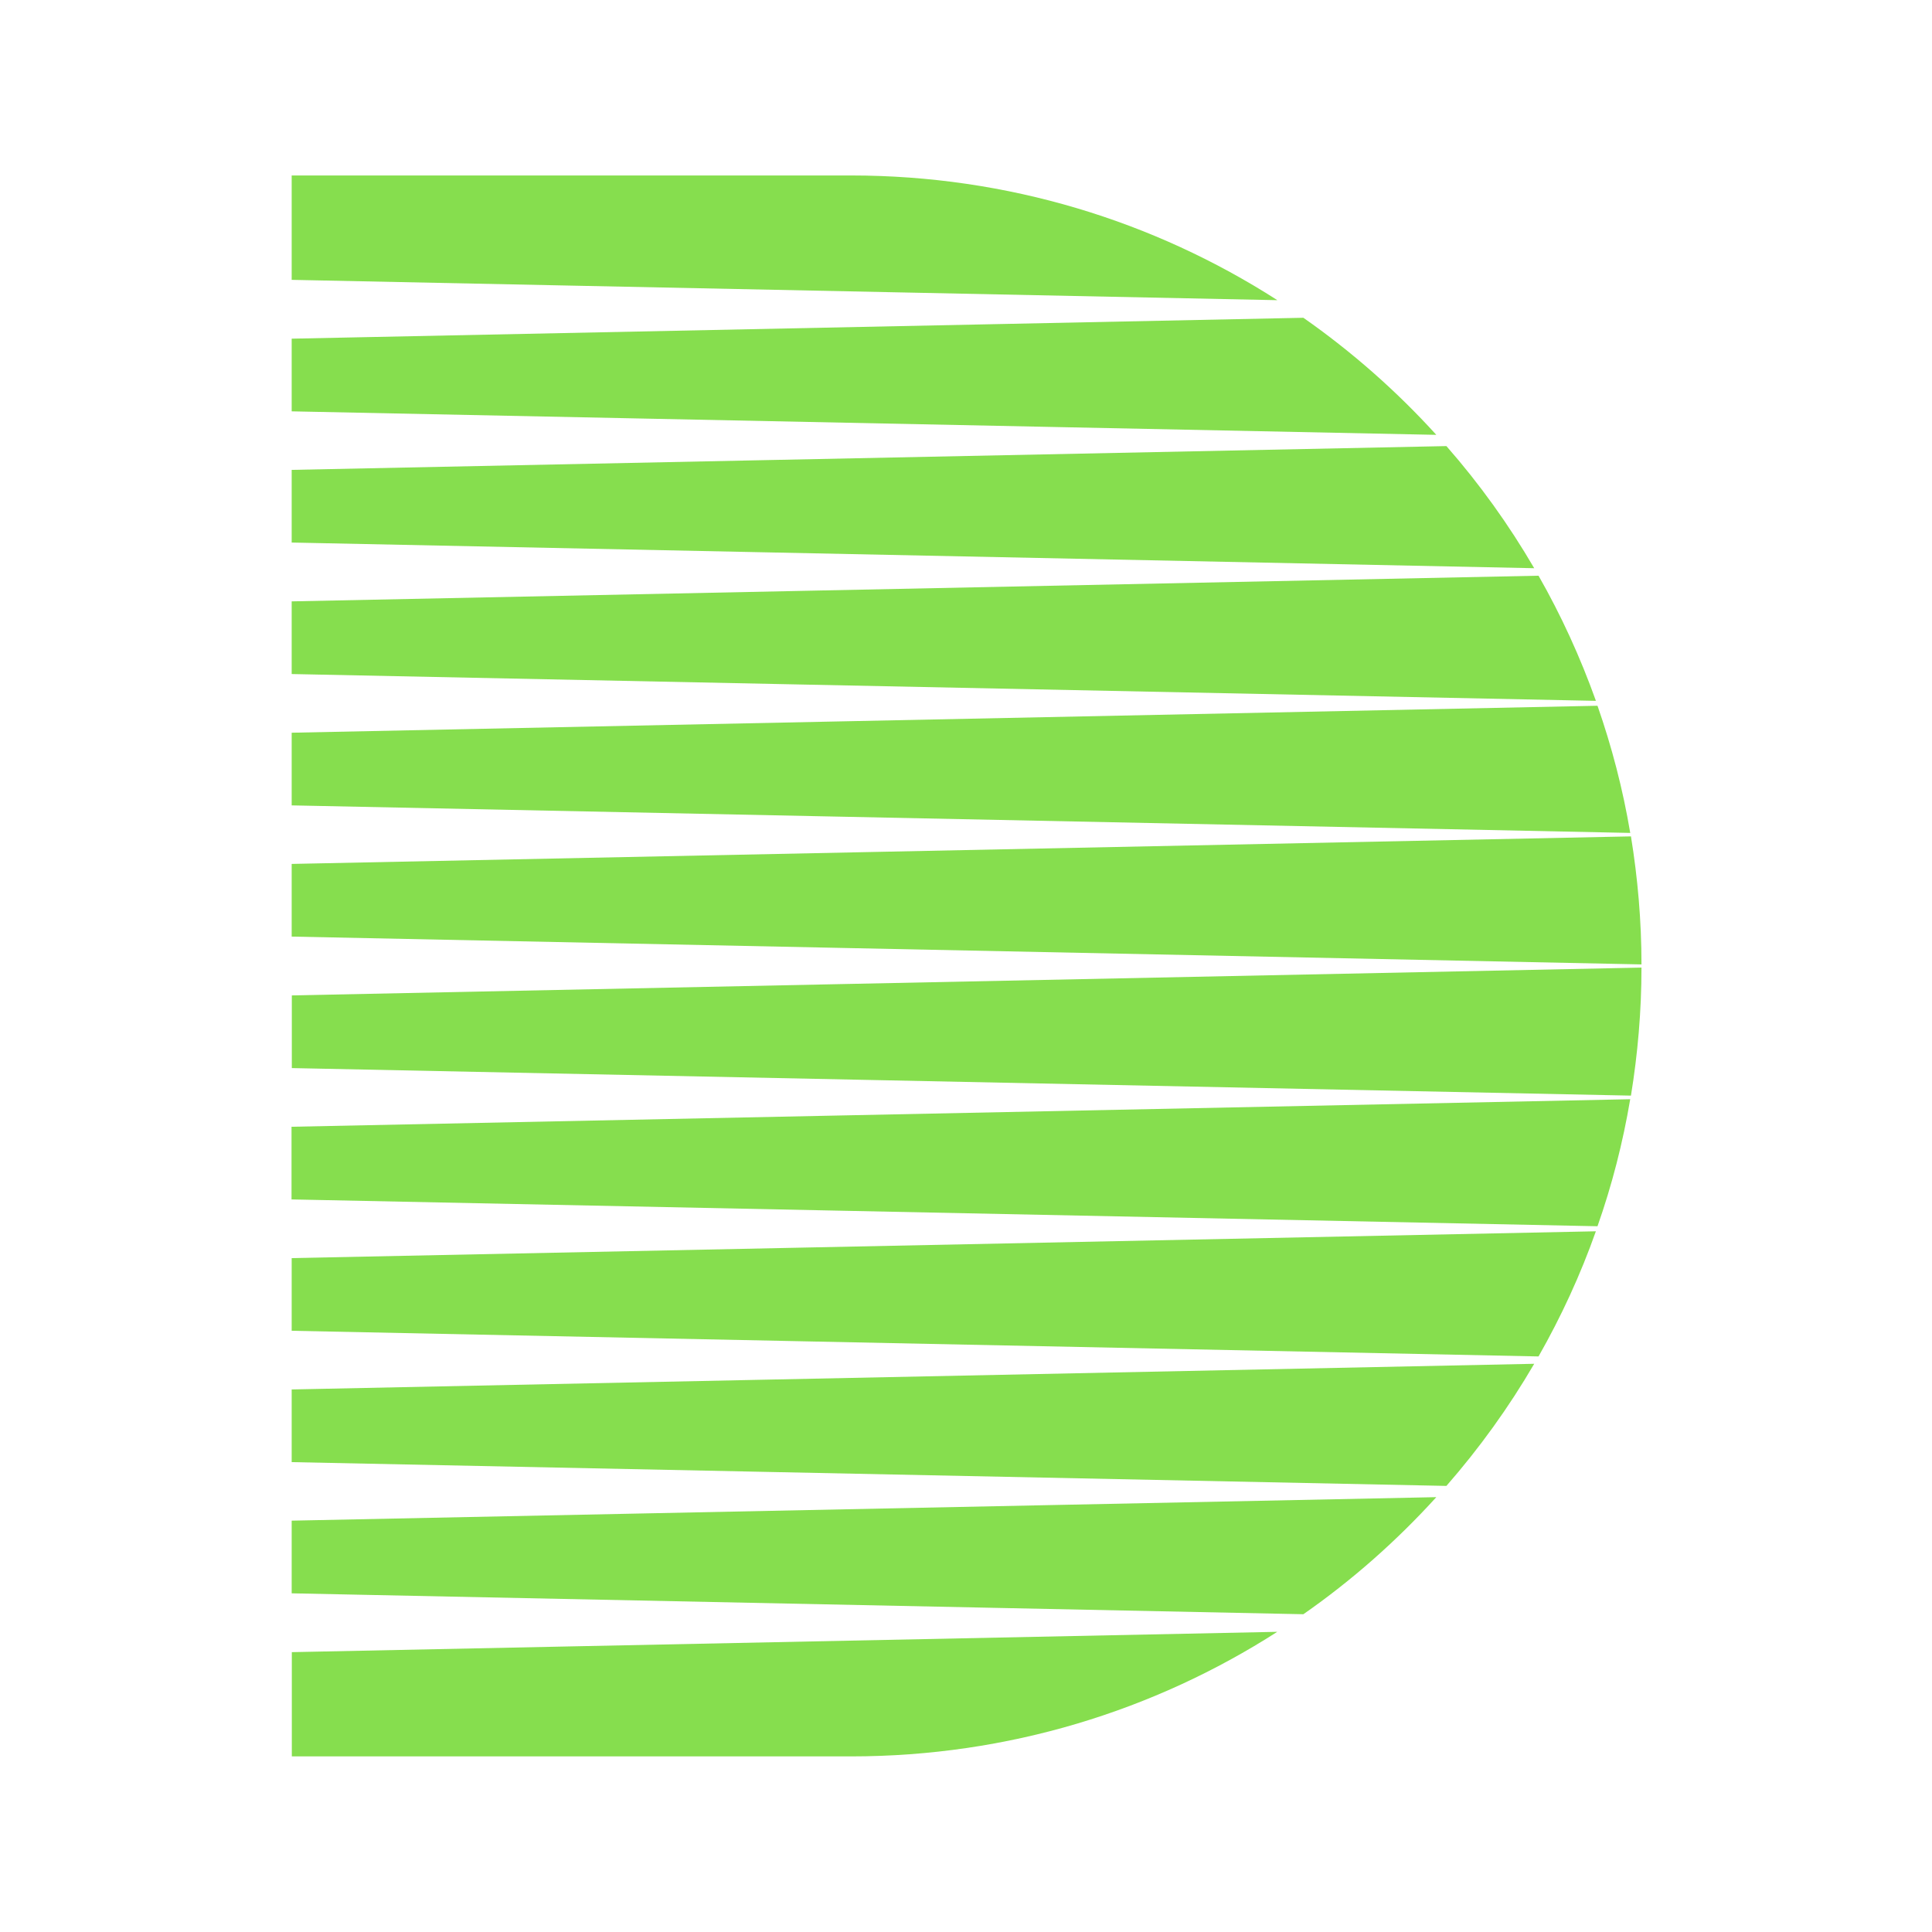
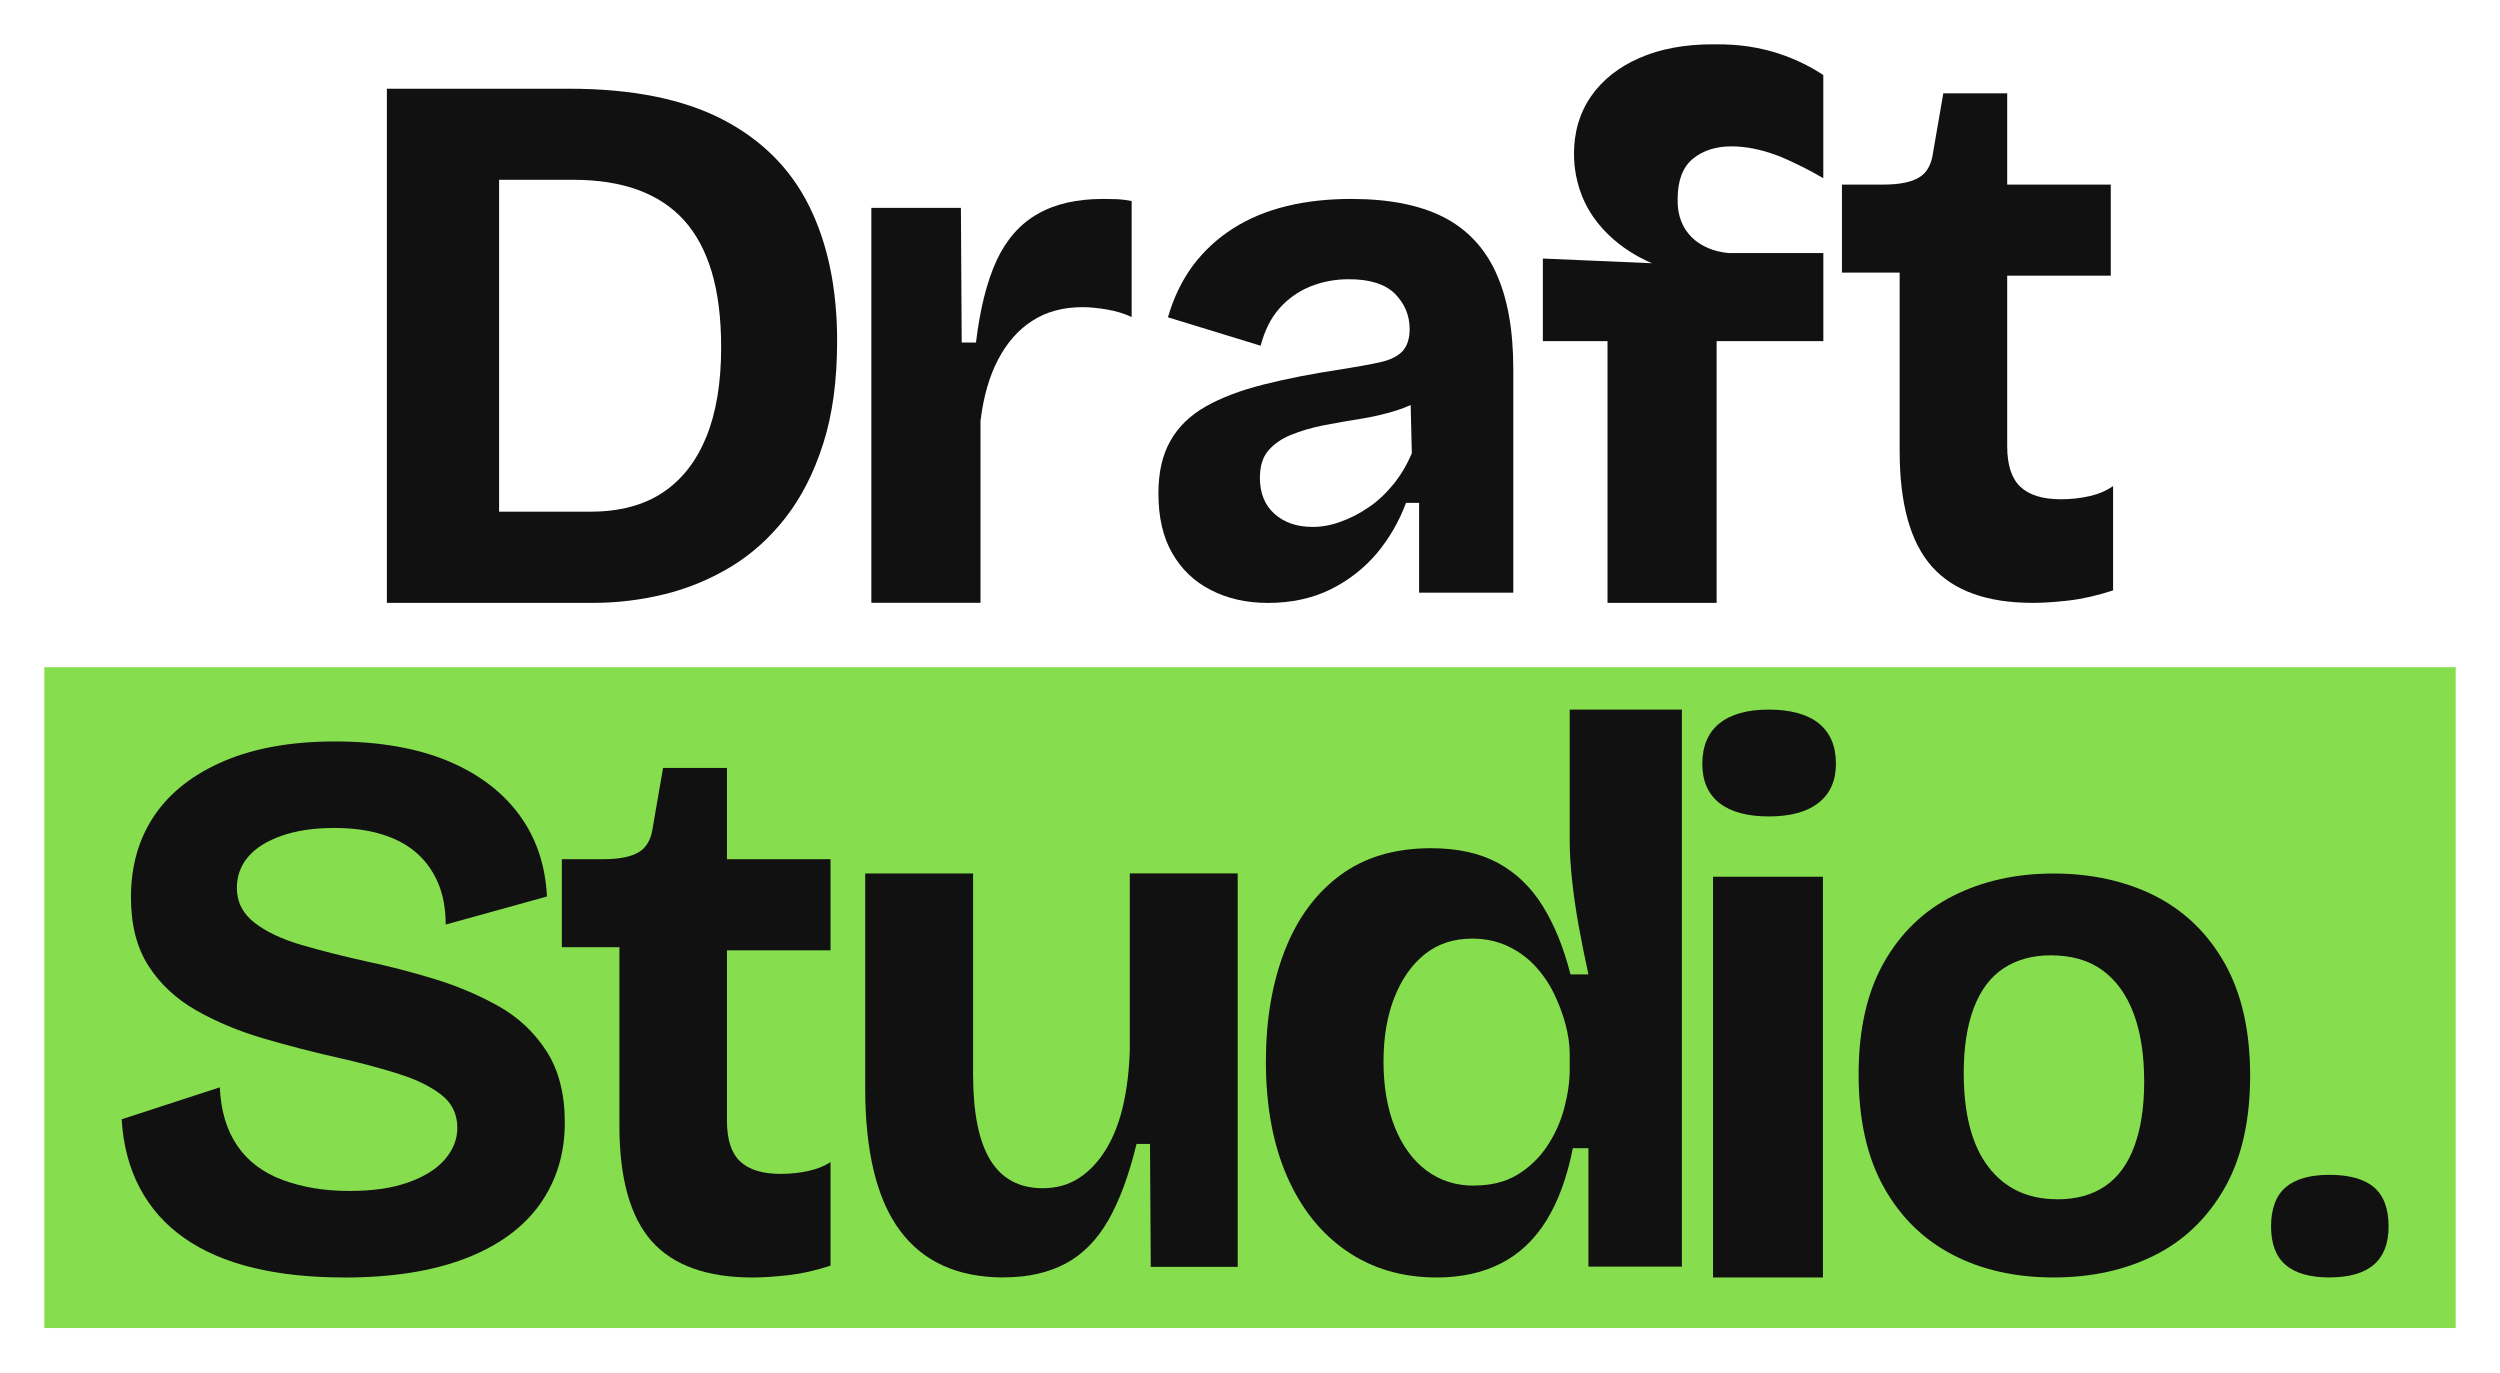
- <svg xmlns="http://www.w3.org/2000/svg" viewBox="201.6 473 134 134">
-   <path fill="#86de4e" d="M290.19,493.82l-68.36-1.41v-7.24h38.79c10.89,0,21.03,3.17,29.56,8.64Z" />
-   <path fill="#86de4e" d="M301.22,503.16l-79.39-1.63v-5.04l70.17-1.45c3.37,2.36,6.46,5.08,9.22,8.12Z" />
-   <path fill="#86de4e" d="M308.01,512.41l-86.18-1.78v-5.04l80.09-1.65c2.29,2.61,4.33,5.45,6.09,8.47Z" />
-   <path fill="#86de4e" d="M312.29,521.61l-90.46-1.86v-5.04l86.48-1.78c1.57,2.75,2.9,5.66,3.98,8.68Z" />
-   <path fill="#86de4e" d="M314.67,530.77l-92.84-1.91v-5.04l90.57-1.87c.99,2.84,1.76,5.78,2.27,8.82Z" />
-   <path fill="#86de4e" d="M221.83,587.59l68.36-1.41c-8.53,5.47-18.67,8.64-29.56,8.64h-38.79v-7.24Z" />
-   <path fill="#86de4e" d="M301.22,576.84c-2.76,3.04-5.85,5.77-9.22,8.12l-70.17-1.45v-5.04l79.39-1.63Z" />
-   <path fill="#86de4e" d="M308.01,567.59c-1.76,3.02-3.8,5.85-6.09,8.47l-80.09-1.65v-5.04l86.18-1.78Z" />
-   <path fill="#86de4e" d="M312.29,558.39c-1.07,3.03-2.41,5.93-3.98,8.69l-86.48-1.78v-5.04l90.46-1.86Z" />
-   <path fill="#86de4e" d="M314.67,549.23c-.51,3.03-1.27,5.98-2.27,8.82l-90.58-1.86v-5.04l92.84-1.91Z" />
-   <path fill="#86de4e" d="M315.45,540.11c0,3.03-.26,5.99-.73,8.88l-92.88-1.91v-5.04l93.62-1.93Z" />
-   <path fill="#86de4e" d="M315.45,539.89l-93.62-1.93v-5.04l92.89-1.91c.47,2.89.73,5.86.73,8.88Z" />
+ <svg xmlns="http://www.w3.org/2000/svg" id="Layer_1" data-name="Layer 1" viewBox="217.94 345.17 564.13 309.67">
+   <defs>
+     <style>
+       .cls-1 {
+         fill: #111;
+       }
+ 
+       .cls-2 {
+         fill: #86de4e;
+       }
+     </style>
+   </defs>
+   <g>
+     <path class="cls-1" d="M400.52,391.65c-4.23-8.5-10.79-15.03-19.69-19.61-8.91-4.56-20.39-6.85-34.46-6.85h-41.13v116.02h46.58c5.39,0,10.73-.65,16-1.94,5.28-1.28,10.25-3.34,14.94-6.14,4.68-2.81,8.82-6.52,12.39-11.08,3.58-4.58,6.43-10.14,8.53-16.71,2.11-6.56,3.16-14.3,3.16-23.21,0-11.83-2.11-22-6.32-30.49ZM377.31,443.76c-2.23,5.51-5.51,9.69-9.84,12.57-4.33,2.87-9.78,4.3-16.34,4.3h-20.57v-74.89h16.71c5.61,0,10.5.77,14.67,2.29,4.15,1.54,7.62,3.81,10.37,6.86,2.75,3.04,4.83,6.94,6.25,11.69,1.4,4.74,2.11,10.4,2.11,16.96,0,7.96-1.11,14.7-3.34,20.21Z" />
+     <path class="cls-1" d="M473.3,416.71c-1.7-.79-3.57-1.37-5.59-1.7-2.05-.35-3.86-.53-5.44-.53-4.42,0-8.22,1.02-11.38,3.07-3.16,2.02-5.73,4.94-7.72,8.75-1.99,3.77-3.31,8.39-3.98,13.83v41.06h-24.63v-89.12h20.21l.18,30.39h3.22c.91-7.58,2.46-13.75,4.65-18.51,2.22-4.74,5.29-8.25,9.27-10.5,3.95-2.28,8.86-3.39,14.77-3.39.99,0,2.11.03,3.31.06.91.06,1.96.18,3.13.41v26.18Z" />
+     <path class="cls-1" d="M580.68,481.21v-59.07h-14.59v-18.63l24.61,1.06c-2.46-1.04-11.9-5.37-15.82-15.29-1.72-4.34-1.76-8.22-1.76-9.32.01-1.88.03-7.6,3.87-13.1,2.58-3.69,6.21-6.56,10.9-8.61,4.69-2.05,10.2-3.08,16.52-3.08,2.92,0,8.2-.06,14.68,2.02,4.47,1.43,7.92,3.36,10.28,4.9v23.29c-1.38-.81-3.32-1.9-5.71-3.05-1.64-.79-3.18-1.53-5.01-2.2-3.52-1.29-6.86-1.93-10.02-1.93-3.52,0-6.42.94-8.7,2.81-2.29,1.88-3.43,4.92-3.43,9.14,0,1.38.03,4.21,1.85,6.94,3.19,4.79,9.15,5.15,9.93,5.19h21.1v19.86h-24.08v59.07h-24.61Z" />
+     <path class="cls-1" d="M689.41,457.13c-2.05.47-4.21.7-6.43.7-4.09,0-7.14-.94-9.13-2.81-1.99-1.87-2.98-4.94-2.98-9.15v-38.49h23.37v-20.56h-23.37v-20.59h-14.42l-2.28,13.19c-.35,2.81-1.4,4.74-3.19,5.79-1.75,1.08-4.45,1.61-8.07,1.61h-9.33v19.86h13.02v40.25c0,11.96,2.43,20.65,7.31,26.12,4.86,5.44,12.43,8.16,22.75,8.16,2.34,0,5.03-.18,8.07-.53,3.07-.35,6.41-1.11,10.03-2.28v-23.54c-1.52,1.05-3.31,1.81-5.35,2.28Z" />
+     <path class="cls-1" d="M555.48,406.62c-2.63-5.67-6.61-9.83-11.93-12.52-5.35-2.69-12.25-4.04-20.71-4.04-5.26,0-10.15.53-14.65,1.64-4.5,1.11-8.51,2.78-12.02,5.03-3.54,2.25-6.52,5.03-9.01,8.31-2.46,3.31-4.36,7.2-5.67,11.73l20.91,6.41c.91-3.39,2.28-6.2,4.21-8.39,1.93-2.19,4.24-3.83,6.93-4.94,2.69-1.11,5.62-1.67,8.83-1.67,4.71,0,8.16,1.11,10.38,3.31,2.16,2.22,3.28,4.83,3.28,7.93,0,2.19-.56,3.86-1.64,5.03-1.11,1.14-2.78,1.96-5.03,2.46-2.25.5-5.15,1.02-8.66,1.58-6.58.99-12.46,2.14-17.64,3.45s-9.51,2.95-13.02,4.94-6.2,4.56-7.98,7.75c-1.84,3.19-2.72,7.14-2.72,11.87,0,5.38,1.02,9.89,3.13,13.51,2.08,3.63,4.97,6.41,8.72,8.31,3.74,1.93,8.01,2.9,12.87,2.9,5.26,0,9.97-1.02,14.1-3.04,4.12-2.05,7.6-4.77,10.47-8.16,2.84-3.42,5.03-7.2,6.58-11.38h2.95v20.27h21.26v-50.42c0-8.92-1.32-16.2-3.95-21.85ZM532.32,454.5c-1.7,2.08-3.57,3.83-5.59,5.18-2.05,1.4-4.12,2.46-6.29,3.22-2.11.79-4.24,1.17-6.32,1.17-3.54,0-6.38-.99-8.6-2.95-2.19-1.99-3.28-4.68-3.28-8.1,0-2.63.61-4.68,1.9-6.17,1.26-1.49,2.95-2.66,5.09-3.54,2.16-.88,4.59-1.61,7.34-2.16,2.75-.53,5.53-1.02,8.34-1.46,2.78-.44,5.5-1.08,8.16-1.9,1.11-.35,2.19-.76,3.19-1.23l.26,10.88c-1.11,2.63-2.52,5-4.21,7.08Z" />
+   </g>
+   <g>
+     <rect class="cls-2" x="227.94" y="495.72" width="544.13" height="149.12" />
+     <g>
+       <path class="cls-1" d="M295.49,633.43c-7.62,0-14.45-.73-20.48-2.2-6.04-1.46-11.19-3.69-15.47-6.68-4.28-2.99-7.62-6.74-10.02-11.25-2.4-4.51-3.78-9.7-4.13-15.56l22.15-7.21c.23,5.27,1.55,9.67,3.95,13.18,2.4,3.52,5.83,6.09,10.28,7.74,4.45,1.64,9.43,2.46,14.94,2.46s9.73-.64,13.36-1.93c3.63-1.29,6.39-3.02,8.26-5.19,1.87-2.17,2.81-4.54,2.81-7.12,0-3.05-1.17-5.51-3.52-7.38-2.35-1.87-5.54-3.46-9.58-4.75-4.04-1.29-8.64-2.52-13.8-3.69-5.74-1.29-11.4-2.75-16.96-4.39-5.57-1.64-10.61-3.75-15.12-6.33-4.51-2.58-8.09-5.92-10.72-10.02-2.64-4.1-3.95-9.26-3.95-15.47,0-7.15,1.79-13.33,5.36-18.55,3.57-5.21,8.82-9.29,15.73-12.22,6.91-2.93,15.23-4.39,24.96-4.39s18.25,1.44,25.23,4.31c6.97,2.87,12.39,6.92,16.26,12.13,3.87,5.22,5.98,11.4,6.33,18.55l-22.85,6.33c0-3.63-.59-6.8-1.76-9.49-1.17-2.69-2.81-4.95-4.92-6.77-2.11-1.82-4.72-3.19-7.82-4.13-3.11-.94-6.65-1.41-10.64-1.41-4.57,0-8.53.59-11.87,1.76-3.34,1.17-5.86,2.75-7.56,4.75-1.7,1.99-2.55,4.34-2.55,7.03,0,3.16,1.32,5.77,3.95,7.82,2.64,2.05,6.15,3.72,10.55,5.01,4.4,1.29,9.23,2.52,14.5,3.69,5.04,1.06,10.17,2.37,15.38,3.96,5.21,1.58,10.08,3.63,14.59,6.15,4.51,2.52,8.14,5.92,10.9,10.2,2.75,4.28,4.13,9.64,4.13,16.09,0,7.03-1.88,13.18-5.63,18.46-3.75,5.27-9.35,9.35-16.79,12.22-7.44,2.87-16.61,4.31-27.51,4.31Z" />
+       <path class="cls-1" d="M405.35,559.61v-20.56h-23.37v-20.59h-14.42l-2.28,13.19c-.35,2.81-1.4,4.74-3.16,5.79-1.75,1.08-4.47,1.61-8.1,1.61h-9.3v19.86h12.99v40.25c0,11.96,2.46,20.65,7.31,26.12,4.86,5.44,12.46,8.16,22.75,8.16,2.34,0,5.03-.18,8.1-.53,2.9-.32,6.05-1.02,9.48-2.14v-23.37c-1.4.91-3.01,1.55-4.83,1.96-2.05.47-4.18.7-6.41.7-4.12,0-7.17-.94-9.15-2.81-1.99-1.87-2.98-4.94-2.98-9.15v-38.49h23.37Z" />
+       <path class="cls-1" d="M444.45,633.43c-10.37,0-18.18-3.52-23.42-10.57-5.24-7.04-7.86-17.78-7.86-32.22v-48.37h24.35v45.32c0,8.68,1.3,15.14,3.89,19.36,2.59,4.23,6.54,6.34,11.84,6.34,3.16,0,5.92-.79,8.29-2.37,2.37-1.58,4.4-3.78,6.09-6.6,1.69-2.82,2.96-6.14,3.81-9.98.85-3.83,1.32-7.95,1.44-12.35v-39.74h24.35v88.79h-19.62l-.17-27.74h-3.04c-1.69,6.99-3.8,12.71-6.34,17.17-2.54,4.46-5.75,7.72-9.64,9.81-3.89,2.08-8.54,3.13-13.95,3.13Z" />
+       <path class="cls-1" d="M542.09,633.43c-7.73,0-14.5-1.99-20.3-5.98-5.8-3.98-10.28-9.61-13.45-16.88-3.16-7.27-4.75-15.88-4.75-25.84,0-9.38,1.41-17.69,4.22-24.96,2.81-7.27,6.97-12.95,12.48-17.05,5.51-4.1,12.36-6.15,20.57-6.15,5.98,0,11.01,1.11,15.12,3.34,4.1,2.23,7.47,5.48,10.11,9.76,2.64,4.28,4.72,9.41,6.24,15.38h4.04c-.82-3.75-1.55-7.41-2.2-10.99-.65-3.57-1.14-7-1.49-10.28-.35-3.28-.53-6.15-.53-8.61v-29.88h25.31v125.69h-21.09v-26.72h-3.52c-1.29,6.56-3.28,12.01-5.98,16.35-2.7,4.34-6.13,7.56-10.28,9.67-4.16,2.11-9,3.16-14.5,3.16ZM550.53,612.69c3.87,0,7.15-.82,9.84-2.46,2.69-1.64,4.92-3.78,6.68-6.42,1.76-2.64,3.05-5.51,3.87-8.61.82-3.1,1.23-6,1.23-8.7v-3.34c0-2.23-.32-4.54-.97-6.94-.65-2.4-1.55-4.77-2.72-7.12-1.17-2.34-2.64-4.42-4.4-6.24-1.76-1.82-3.81-3.25-6.15-4.31-2.35-1.05-4.92-1.58-7.74-1.58-4.22,0-7.8,1.17-10.72,3.52-2.93,2.35-5.22,5.6-6.86,9.76-1.64,4.16-2.46,9-2.46,14.5s.85,10.55,2.55,14.77c1.7,4.22,4.07,7.47,7.12,9.76,3.05,2.28,6.62,3.43,10.72,3.43Z" />
+       <path class="cls-1" d="M617.06,529.4c-4.82,0-8.53-1-11.11-3.01-2.58-2.01-3.88-4.97-3.88-8.87s1.29-7.06,3.88-9.13c2.58-2.07,6.29-3.1,11.11-3.1s8.7,1.03,11.28,3.1c2.58,2.07,3.88,5.11,3.88,9.13,0,3.79-1.29,6.72-3.88,8.78s-6.35,3.1-11.28,3.1ZM604.49,633.43v-90.43h24.8v90.43h-24.8Z" />
+       <path class="cls-1" d="M681.34,633.43c-8.68,0-16.32-1.73-22.91-5.19-6.59-3.46-11.76-8.57-15.49-15.33-3.74-6.76-5.6-15.19-5.6-25.3s1.9-18.52,5.69-25.22c3.79-6.7,9.01-11.73,15.66-15.08,6.65-3.35,14.2-5.03,22.66-5.03s16.34,1.71,22.99,5.11c6.65,3.41,11.87,8.49,15.66,15.25s5.69,15.19,5.69,25.3-1.95,18.71-5.85,25.47c-3.9,6.76-9.18,11.79-15.82,15.08-6.65,3.3-14.2,4.94-22.67,4.94ZM682.16,615.8c4.29,0,7.88-.99,10.8-2.97,2.91-1.98,5.11-4.97,6.59-8.98,1.48-4.01,2.23-8.87,2.23-14.59,0-6.04-.8-11.18-2.39-15.41-1.59-4.23-3.93-7.47-7.01-9.73-3.08-2.25-6.98-3.38-11.7-3.38-4.07,0-7.58.96-10.55,2.88-2.97,1.92-5.22,4.89-6.76,8.9-1.54,4.01-2.31,8.93-2.31,14.75,0,9.34,1.87,16.43,5.6,21.26,3.73,4.84,8.9,7.25,15.49,7.25Z" />
+       <path class="cls-1" d="M743.6,633.43c-4.4,0-7.69-.94-9.89-2.81-2.2-1.87-3.3-4.77-3.3-8.7s1.1-6.97,3.3-8.84c2.2-1.87,5.49-2.81,9.89-2.81s7.83.94,10.03,2.81c2.2,1.87,3.3,4.82,3.3,8.84,0,7.67-4.44,11.5-13.33,11.5Z" />
+     </g>
+   </g>
</svg>
